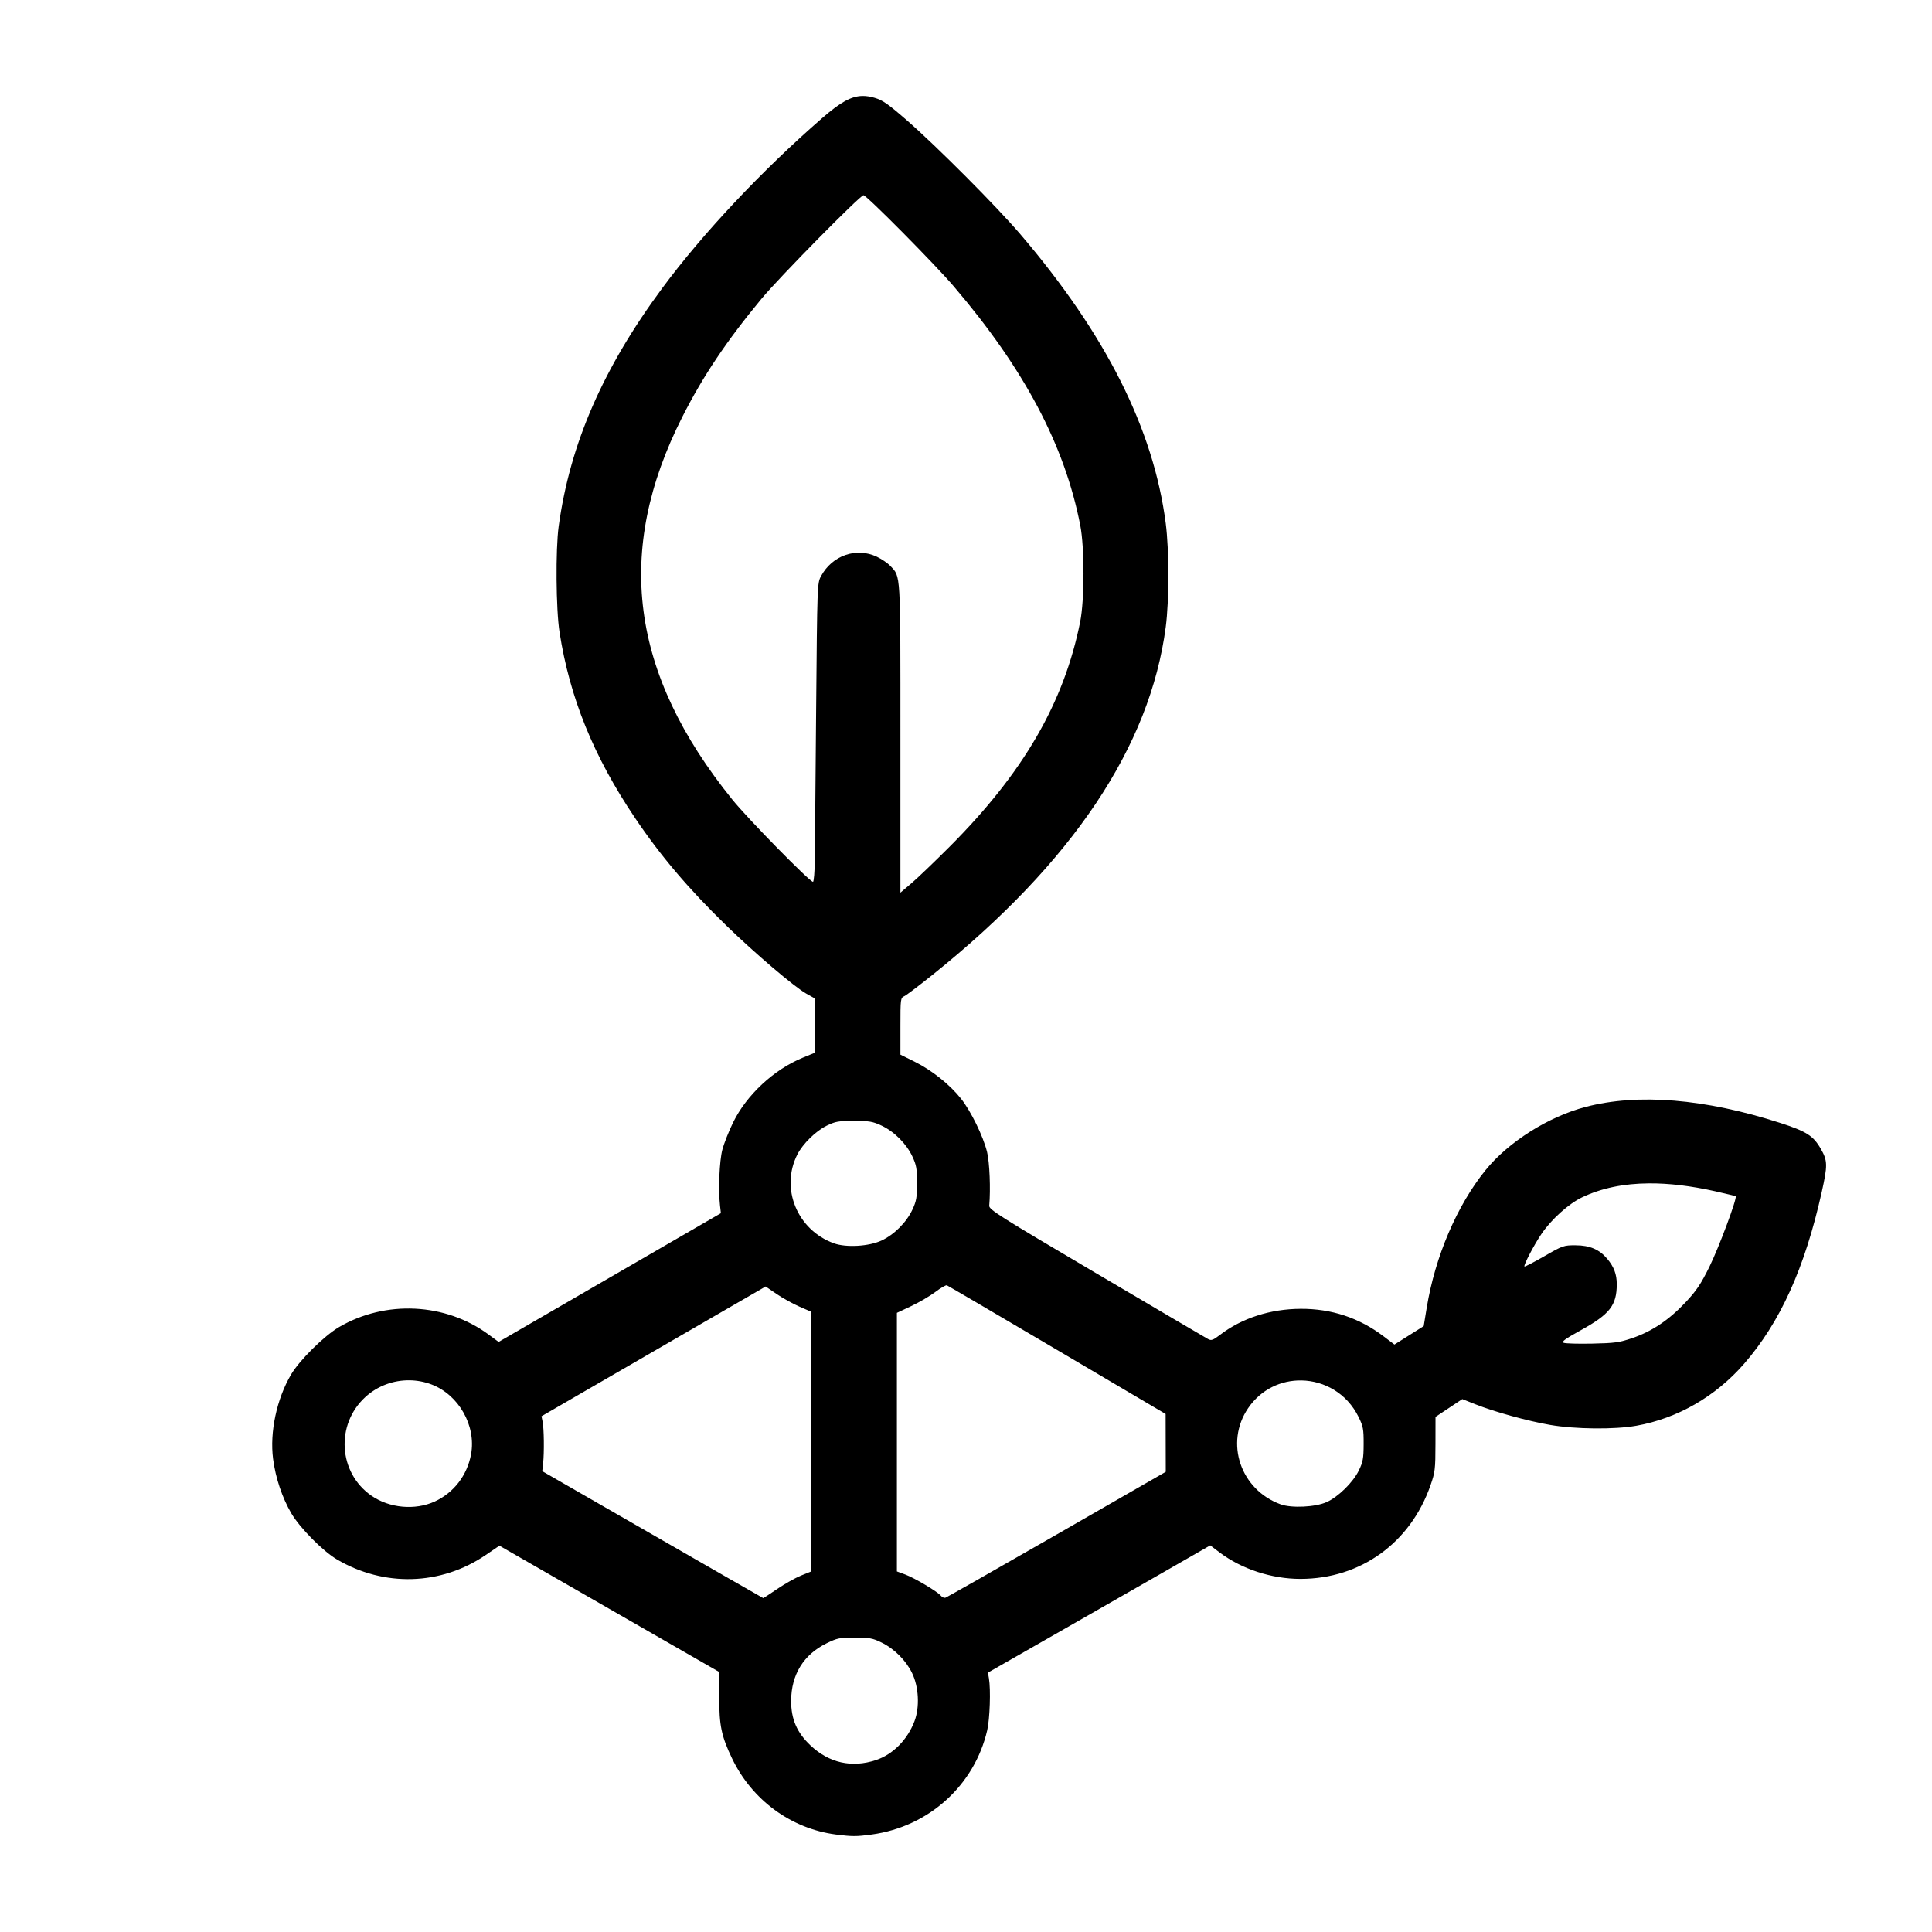
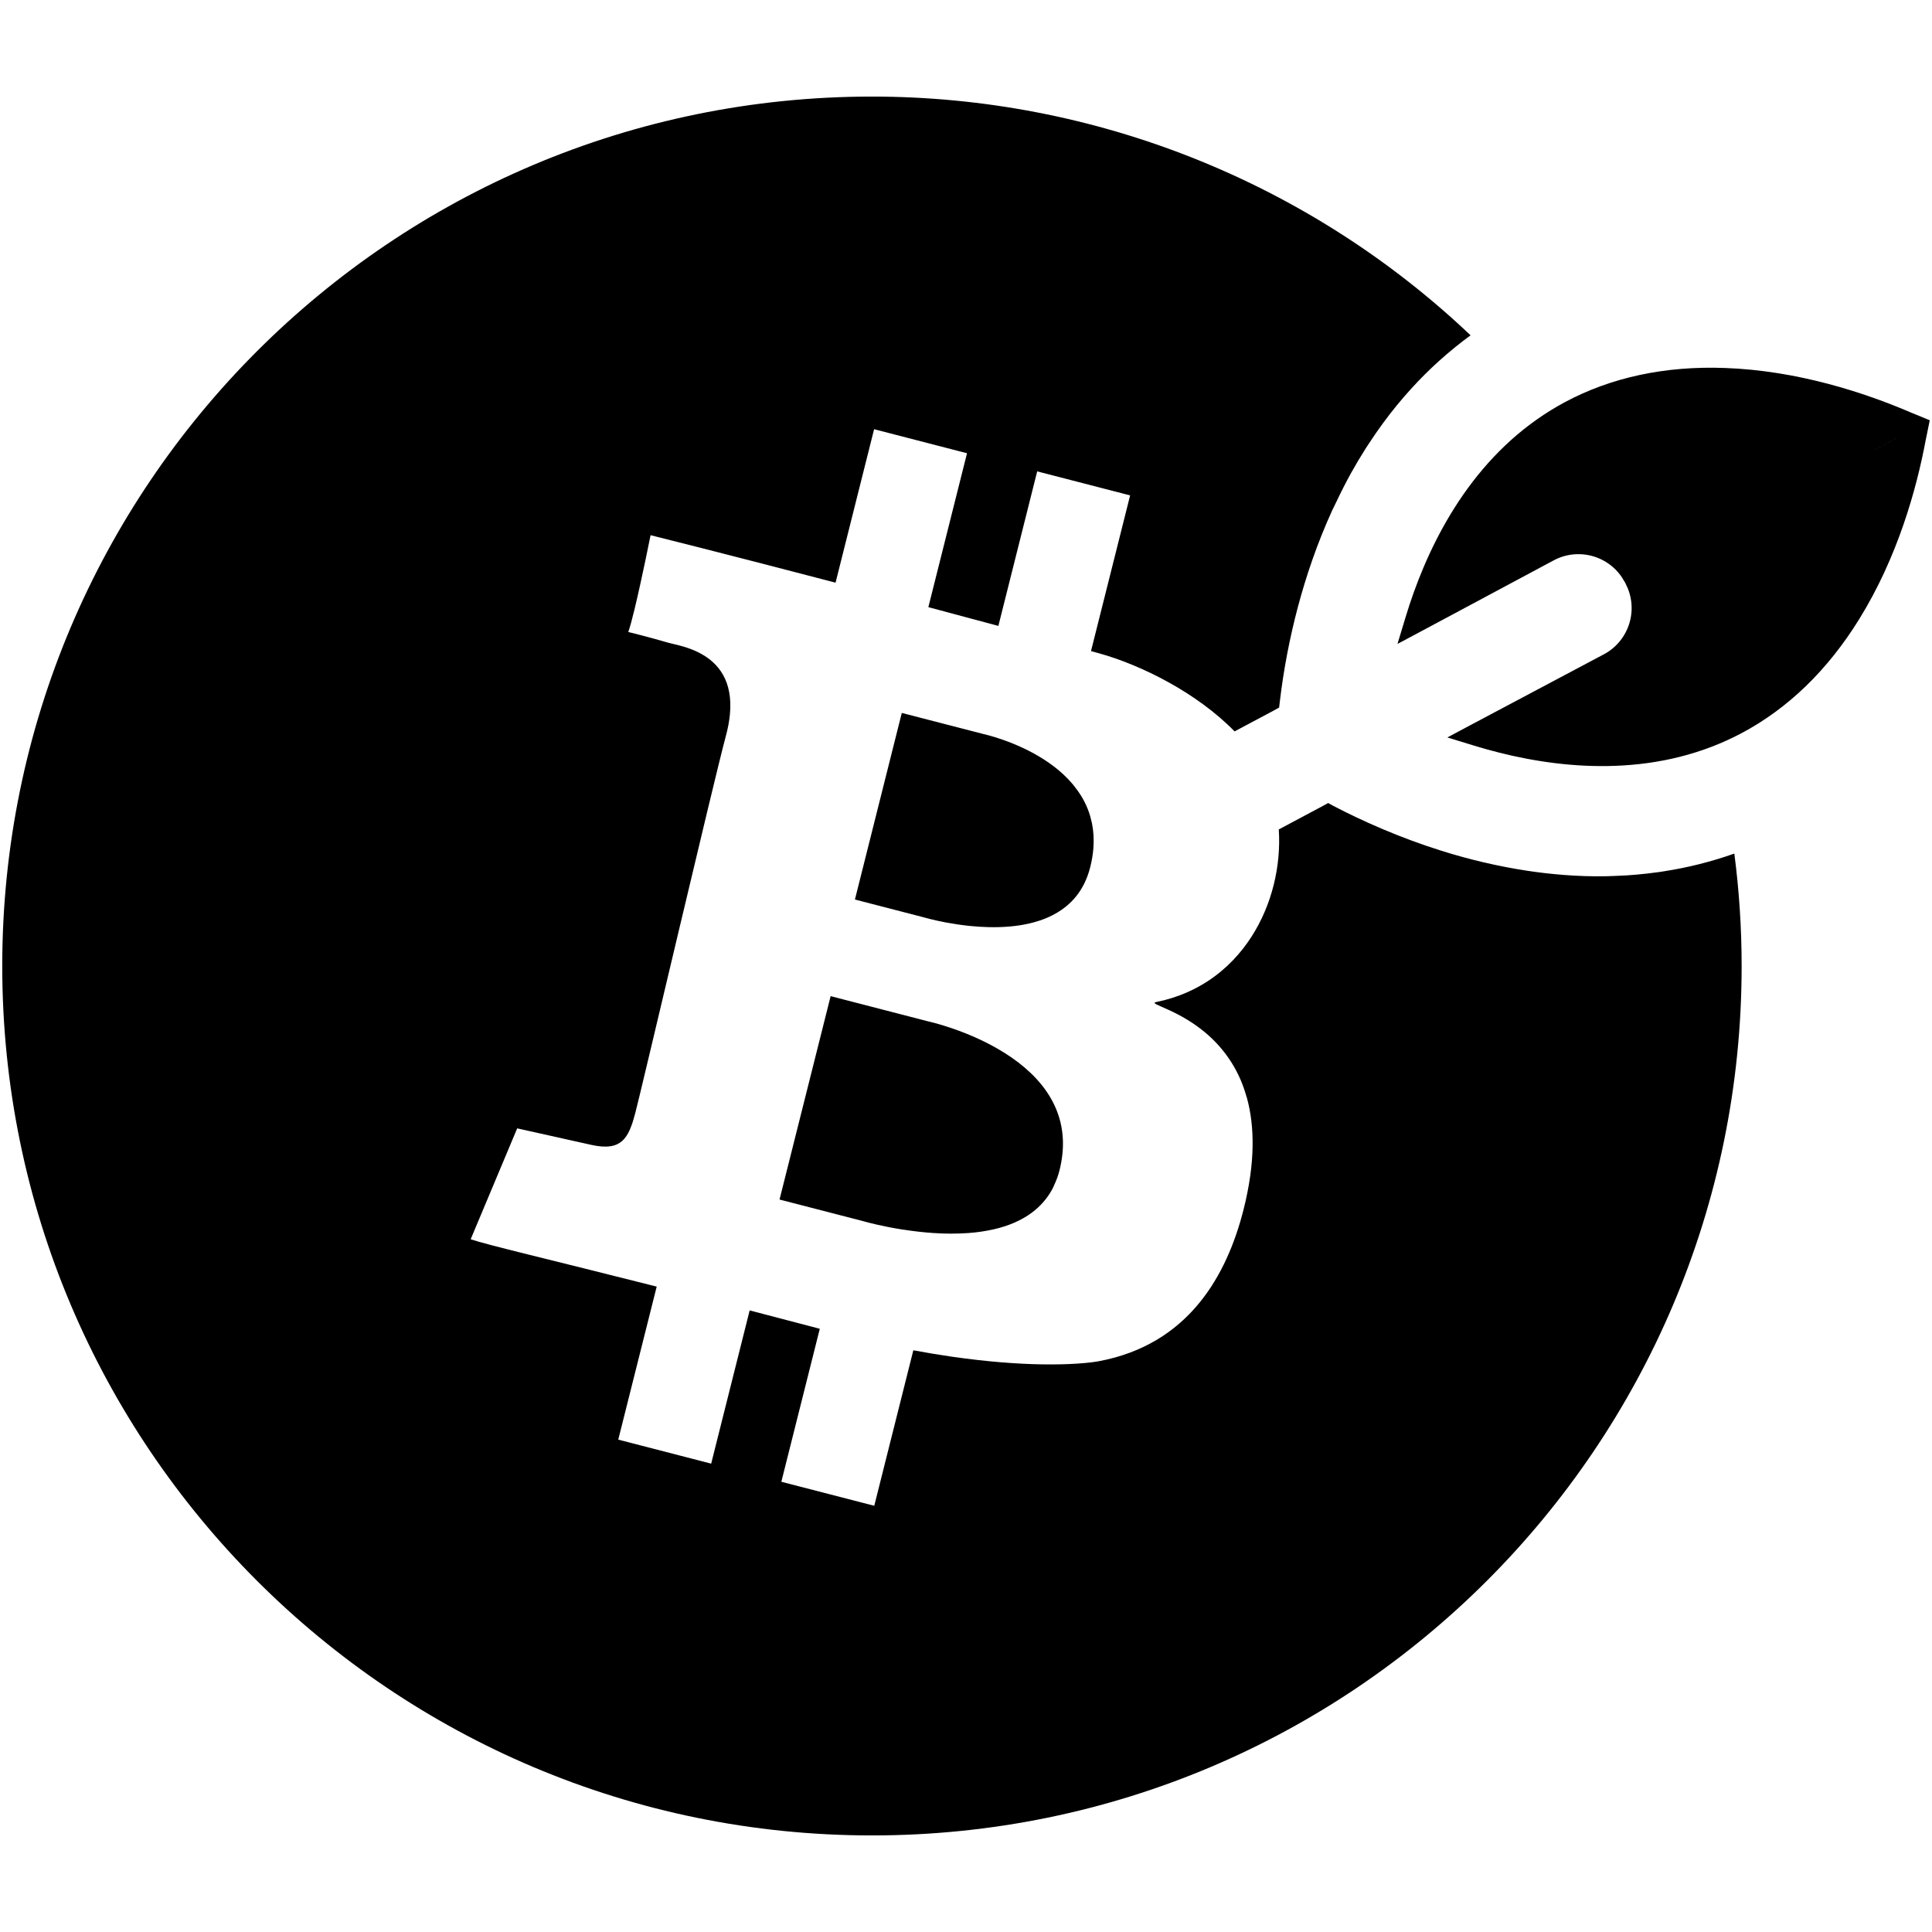
- <svg width="200mm" height="200mm" viewBox="0 0 200 200">
-   <path d="M89.294 9.932v.001c-1.187.013-2.314.67-4.153 2.266-6.232 5.411-12.385 11.951-16.577 17.619-6.156 8.324-9.561 16.15-10.728 24.659-.33 2.407-.281 8.602.088 10.97 1.056 6.785 3.522 12.854 7.816 19.231 2.637 3.916 5.532 7.329 9.453 11.14 2.934 2.852 7.037 6.346 8.269 7.04l.859.484.003 2.824.003 2.824-1.224.502c-2.992 1.228-5.806 3.841-7.206 6.693-.449.915-.954 2.193-1.122 2.842-.304 1.17-.427 4.141-.239 5.774l.091.788-11.505 6.664-11.505 6.664-1.056-.778c-4.447-3.273-10.651-3.578-15.46-.759-1.541.903-4.106 3.44-4.972 4.916-1.488 2.536-2.216 5.955-1.859 8.725.253 1.959.943 4.022 1.883 5.629.886 1.514 3.259 3.915 4.722 4.778 4.877 2.877 10.765 2.706 15.398-.449l1.426-.971 11.386 6.543 11.386 6.543-.013 2.566c-.015 2.949.217 4.062 1.325 6.374 2.064 4.305 6.113 7.272 10.742 7.873 1.678.217 2.149.217 3.726 0 5.893-.809 10.62-5.079 11.945-10.789.274-1.18.374-4.237.177-5.376l-.103-.593 6.485-3.705c3.567-2.038 8.745-5.001 11.507-6.586l5.022-2.881.962.726c2.29 1.729 5.397 2.746 8.379 2.744 6.223-.004 11.38-3.719 13.463-9.699.468-1.342.506-1.66.51-4.261l.005-2.81 1.387-.921 1.387-.921 1.333.529c2.003.796 5.428 1.741 7.769 2.144 2.603.448 6.654.487 8.917.085 4.246-.754 8.191-3.019 11.131-6.39 3.757-4.308 6.298-9.918 8.053-17.779.627-2.809.618-3.264-.098-4.51-.771-1.342-1.489-1.797-4.211-2.674-7.793-2.509-14.715-3.076-20.141-1.648-3.856 1.015-7.996 3.632-10.352 6.546-2.957 3.657-5.213 8.934-6.082 14.224l-.315 1.918-1.515.954-1.515.954-1.137-.862c-2.512-1.904-5.385-2.855-8.572-2.838-3.136.016-6.071.962-8.32 2.679-.752.574-.923.636-1.261.455-.215-.115-5.409-3.171-11.542-6.789-10.122-5.972-11.147-6.62-11.113-7.019.149-1.728.038-4.47-.224-5.552-.392-1.619-1.67-4.235-2.703-5.535-1.153-1.45-3.011-2.934-4.771-3.808l-1.496-.743v-2.933c0-2.864.01-2.937.408-3.124.224-.105 1.562-1.118 2.973-2.251 14.425-11.579 22.461-23.581 24.085-35.969.357-2.727.357-7.962-.002-10.729-1.263-9.749-6.181-19.529-15.038-29.908-2.463-2.886-8.651-9.099-11.766-11.814-1.94-1.69-2.501-2.081-3.34-2.325-.438-.127-.84-.194-1.236-.19zm.094 10.277c.318 0 7.365 7.115 9.339 9.428 7.314 8.571 11.487 16.454 13.102 24.75.448 2.301.443 7.709-.008 9.972-1.674 8.391-5.896 15.662-13.531 23.304-1.547 1.549-3.323 3.25-3.946 3.78l-1.133.964V76.428c0-17.476.047-16.677-1.052-17.849-.269-.287-.897-.714-1.396-.95-2.12-1.002-4.615-.132-5.773 2.016-.387.718-.392.855-.504 13.871-.062 7.23-.123 14.186-.136 15.457-.013 1.272-.099 2.312-.191 2.312-.345 0-6.741-6.52-8.351-8.514-10.563-13.08-12.214-25.716-5.174-39.613 2.143-4.231 4.588-7.877 8.214-12.251 1.827-2.203 10.197-10.698 10.541-10.698zm-.983 95.826c1.586 0 1.943.061 2.846.484 1.318.618 2.58 1.88 3.197 3.197.418.892.484 1.268.484 2.756 0 1.488-.066 1.863-.484 2.756-.618 1.319-1.881 2.581-3.197 3.194-1.301.606-3.653.744-4.917.288-3.806-1.373-5.582-5.689-3.788-9.206.562-1.101 1.903-2.417 3.026-2.968.907-.446 1.22-.501 2.833-.501zm82.316 6.466c2.057-.012 4.32.259 6.801.811 1.147.255 2.116.494 2.154.53.176.169-1.737 5.305-2.714 7.285-.901 1.826-1.342 2.482-2.488 3.703-1.699 1.81-3.471 3-5.491 3.687-1.35.459-1.823.525-4.153.574-1.446.031-2.777-.007-2.958-.084-.258-.11.127-.392 1.783-1.307 2.995-1.655 3.71-2.572 3.712-4.764.001-1.019-.295-1.805-.992-2.631-.814-.965-1.801-1.386-3.268-1.392-1.231-.005-1.329.029-3.244 1.132-1.086.626-2.009 1.103-2.051 1.061-.117-.117.999-2.255 1.764-3.377 1.033-1.517 2.817-3.122 4.204-3.783 1.992-.949 4.297-1.43 6.942-1.445zm-72.703 10.553c.103.039 5.241 3.053 11.417 6.696l11.23 6.625.007 2.993.007 2.993-11.301 6.495c-6.216 3.573-11.405 6.519-11.531 6.549-.126.029-.334-.074-.462-.229-.356-.429-2.706-1.825-3.677-2.184l-.861-.318v-26.768l1.496-.706c.823-.389 1.944-1.046 2.492-1.462.548-.415 1.08-.723 1.182-.683zm-18.759.124l1.129.772c.621.425 1.679 1.012 2.352 1.305l1.224.533v26.893l-1.043.421c-.573.232-1.678.853-2.455 1.381-.777.528-1.429.958-1.451.956-.021-.002-5.177-2.959-11.459-6.573l-11.421-6.57.089-.816c.121-1.116.091-3.591-.052-4.293l-.117-.577 11.602-6.717zm-36.845 9.711c.759.011 1.52.151 2.249.427 2.827 1.071 4.643 4.269 4.102 7.224-.4 2.185-1.788 3.991-3.762 4.896-2.037.933-4.688.69-6.551-.601-3.43-2.377-3.735-7.376-.624-10.219 1.26-1.152 2.916-1.752 4.586-1.727zm92.318.014c2.362.042 4.705 1.334 5.908 3.785.474.966.529 1.257.523 2.8-.005 1.497-.071 1.856-.5 2.74-.596 1.228-2.138 2.74-3.339 3.273-1.169.519-3.627.636-4.752.227-4.163-1.512-5.805-6.374-3.364-9.957 1.342-1.97 3.441-2.905 5.524-2.868zm-46.239 26.621c1.524.001 1.848.06 2.767.511 1.32.647 2.512 1.836 3.151 3.143.7 1.431.81 3.531.262 4.985-.73 1.936-2.238 3.459-4.001 4.042-2.497.826-4.852.296-6.777-1.525-1.403-1.327-2.006-2.725-1.996-4.629.014-2.698 1.29-4.767 3.659-5.932 1.11-.546 1.349-.595 2.934-.594z" />
+ <svg xmlns="http://www.w3.org/2000/svg" width="1024" height="1024">
+   <path d="M1020.656 233.3c-4.885 26.047-14.914 62.1-35.302 94.961-16.726 27.024-37.806 47.389-62.564 60.478a145.651 145.607 0 01-15.318 6.959c-45.034 17.388-92.614 9.783-126.03-.453l-14.308-4.381 13.16-7.025 69.627-36.958a27.48 27.472 0 0010.66-9.882 27.76 27.752 0 001.235-27.237c-.045-.124-.053-.227-.124-.31l-.362-.703a27.867 27.859 0 00-1.512-2.442l1.565 2.553 161.423-86.113c-.26 1.577-1.854 8.881-2.15 10.553m-7.813-14.646c-24.355-10.467-59.891-22.234-98.55-23.618-31.764-1.177-60.422 4.974-85.098 18.232a145.647 145.602 0 00-14.312 8.832c-39.54 27.69-59.739 71.426-69.854 104.873l-4.337 14.316 13.167-7.012 69.5-37.201a27.48 27.472 0 0114.144-3.344 27.76 27.752 0 0123.312 14.16c.078.103.16.17.19.276l.382.692c.445.844.837 1.73 1.187 2.61l-1.187-2.61 161.414-86.113c-1.453-.663-8.402-3.41-9.959-4.093M462.15 51.188C207.569 51.188 1.194 257.498 1.194 512c0 254.497 206.379 460.808 460.955 460.812 254.58 0 460.954-206.315 460.954-460.812a460.38 460.38 0 00-3.871-59.584 206.102 206.039 0 01-36.946 9.33c-.86.136-1.713.284-2.574.412-2.208.313-4.423.589-6.652.84a218.586 218.519 0 01-10.886.976 231.25 231.25 0 01-6.989.321c-1.4.042-2.793.115-4.201.136a233.71 233.638 0 01-21.879-.675 268.84 268.756 0 01-19.655-2.236 303.153 303.059 0 01-45.368-10.57h-.007c-22.525-7.057-42.077-15.852-57.325-23.786l-2.8-1.544-2.88 1.577-23.279 12.422a95.053 95.023 0 01-.21 14.663v.007a97.29 97.259 0 01-2.479 14.654c-2.405 9.668-6.322 19.03-11.743 27.467a84.878 84.878 0 01-4.345 6.148v.007c-6.94 8.935-15.783 16.499-26.512 21.839a75.458 75.458 0 01-3.645 1.696 79.817 79.793 0 01-15.985 4.987c-.643.131-.927.288-.902.494.01.098.103.206.267.333.16.128.387.272.684.428 1.19.63 3.43 1.524 6.339 2.854 2.9 1.33 6.454 3.088 10.288 5.435a78.057 78.057 0 018.921 6.366 67.786 67.766 0 0114.264 16.169 67.716 67.716 0 014.642 8.774c1.223 2.796 2.285 5.818 3.208 9.018.124.424.276.819.395 1.251v.007c.495 1.845.94 3.755 1.318 5.736 1.524 7.93 2.06 16.985 1.232 27.328-.206 2.581-.498 5.25-.886 8a167.27 167.22 0 01-3.46 17.507 175.035 174.98 0 01-1.791 6.593 153.061 153.014 0 01-4.49 13.126v.007a133.695 133.653 0 01-2.743 6.44v.007a117.022 116.986 0 01-6.602 12.447 96.465 96.436 0 01-13.032 16.923 86.605 86.578 0 01-11.054 9.602 83.817 83.79 0 01-6.302 4.158l-.004.004a87.206 87.18 0 01-14.28 6.835 94.508 94.508 0 01-8.031 2.599 102.263 102.263 0 01-8.646 1.976c-2.001.37-5.7.865-10.972 1.219-5.045.338-11.532.56-19.548.412-12.294-.23-28.065-1.31-47.262-4.077h-.007a510.038 509.88 0 01-20.335-3.376l-20.705 82.416-49.252-12.727 20.38-81.09a9584.505 9581.545 0 00-37.168-9.737l-20.4 81.217-49.248-12.731 20.375-81.102c-29.35-7.428-51.76-12.938-67.95-16.973-16.187-4.03-26.163-6.588-30.648-8.128l24.654-58.773 39.314 8.758c4.049.906 7.31 1.12 9.976.733 2.669-.383 4.744-1.37 6.42-2.882.42-.37.808-.782 1.183-1.227.37-.44.72-.906 1.054-1.408v-.004a22.77 22.77 0 001.792-3.356v-.007a43.926 43.926 0 001.495-4.01v-.007a100.73 100.73 0 001.334-4.616c.75-2.804 3.716-15.173 7.843-32.528 8.258-34.71 21.17-89.366 30.322-127.395 4.576-19.015 8.213-33.87 9.86-39.993 1.104-4.089 1.796-7.827 2.134-11.25.226-2.28.292-4.417.226-6.422a39.528 39.515 0 00-.206-2.916 34.165 34.155 0 00-.972-5.258 27.855 27.847 0 00-3.818-8.436 26.937 26.928 0 00-2.624-3.29 28.827 28.818 0 00-2.961-2.75 32.332 32.322 0 00-3.172-2.261h-.004a37.394 37.383 0 00-3.282-1.832h-.007a42.06 42.06 0 00-3.291-1.454c-5.429-2.15-10.413-2.964-12.653-3.623-10.94-3.2-21.088-5.65-21.088-5.65.894-2.486 2.084-6.933 3.357-12.208 3.826-15.827 8.464-39.1 8.464-39.1s9.563 2.38 26.603 6.712c17.039 4.336 41.546 10.627 71.444 18.45l20.429-81.336 49.248 12.74-20.495 81.575c11.895 3.17 24.292 6.48 37.11 9.94l20.577-81.905 49.256 12.73-20.738 82.527c1.339.363 2.673.733 4.012 1.1 5.671 1.56 11.763 3.66 18.04 6.25h.004a186.011 185.954 0 0119.066 9.19h.007c12.71 7.045 25.062 15.853 34.976 26.023l20.763-11.064 2.842-1.577.375-3.216a360.35 360.238 0 019.588-50.159c4.255-15.984 10.107-33.483 18.184-51.16.66-1.449 1.43-2.902 2.121-4.352a273.72 273.635 0 017.925-15.53 257.566 257.487 0 017.834-13.136c.552-.856 1.137-1.712 1.697-2.569a240.659 240.584 0 017.105-10.294 223.072 223.003 0 0115.157-18.561 209.9 209.835 0 0131.459-28.291l.033-.025a460.959 460.816 0 00-317.29-126.536zm15.816 326.68l-24.84 98.899 36.183 9.359s1.182.354 3.29.885h.008c2.1.531 5.12 1.235 8.78 1.923h.008c.309.057.684.111 1 .168 3.452.626 7.365 1.236 11.649 1.672 12.862 1.305 28.53 1.091 41.315-4.505 3.484-1.523 6.755-3.446 9.7-5.85a36.698 36.687 0 005.416-5.477 37.007 36.996 0 004.324-6.884v-.007a41.655 41.655 0 001.701-4.015v-.007a46.306 46.306 0 001.343-4.422c.873-3.475 1.417-6.786 1.664-9.948.375-4.747.09-9.149-.725-13.23-.066-.333-.165-.65-.239-.98a44.565 44.551 0 00-.75-2.993 43.98 43.966 0 00-1.3-3.755l-.008-.007a44.643 44.63 0 00-3.484-6.917 49.874 49.859 0 00-3.419-4.826c-.342-.432-.667-.885-1.021-1.31a61.37 61.35 0 00-5.173-5.389c-6.376-5.867-13.782-10.285-20.594-13.534-7.785-3.706-14.787-5.888-18.6-6.922h-.007a65.052 65.032 0 00-2.999-.757zm-37.712 150.108L413.17 635.78 456.592 647s5.712 1.7 14.498 3.41c2.19.423 4.575.851 7.117 1.255h.007c.305.045.655.082.964.124 4.835.74 10.144 1.395 15.733 1.754a133.118 133.077 0 0018.329-.007 90.291 90.263 0 0013.629-2.01c7.352-1.708 14.23-4.488 19.976-8.758a38.935 38.935 0 003.307-2.742 37.612 37.6 0 007.999-10.549v-.007c.214-.42.383-.893.584-1.326 1.129-2.417 2.11-4.994 2.826-7.847 1.425-5.679 1.977-10.986 1.8-15.943v-.004a47.794 47.78 0 00-1.277-9.442v-.007a46.822 46.808 0 00-1.281-4.38c-1.969-5.7-4.959-10.81-8.608-15.371a65.591 65.57 0 00-5.923-6.44 83.438 83.412 0 00-6.635-5.662h-.007a95.901 95.871 0 00-7.085-4.924 121.792 121.754 0 00-14.448-7.741 147.551 147.551 0 00-12.995-5.18c-7.702-2.668-12.99-3.813-12.99-3.813z" />
</svg>
